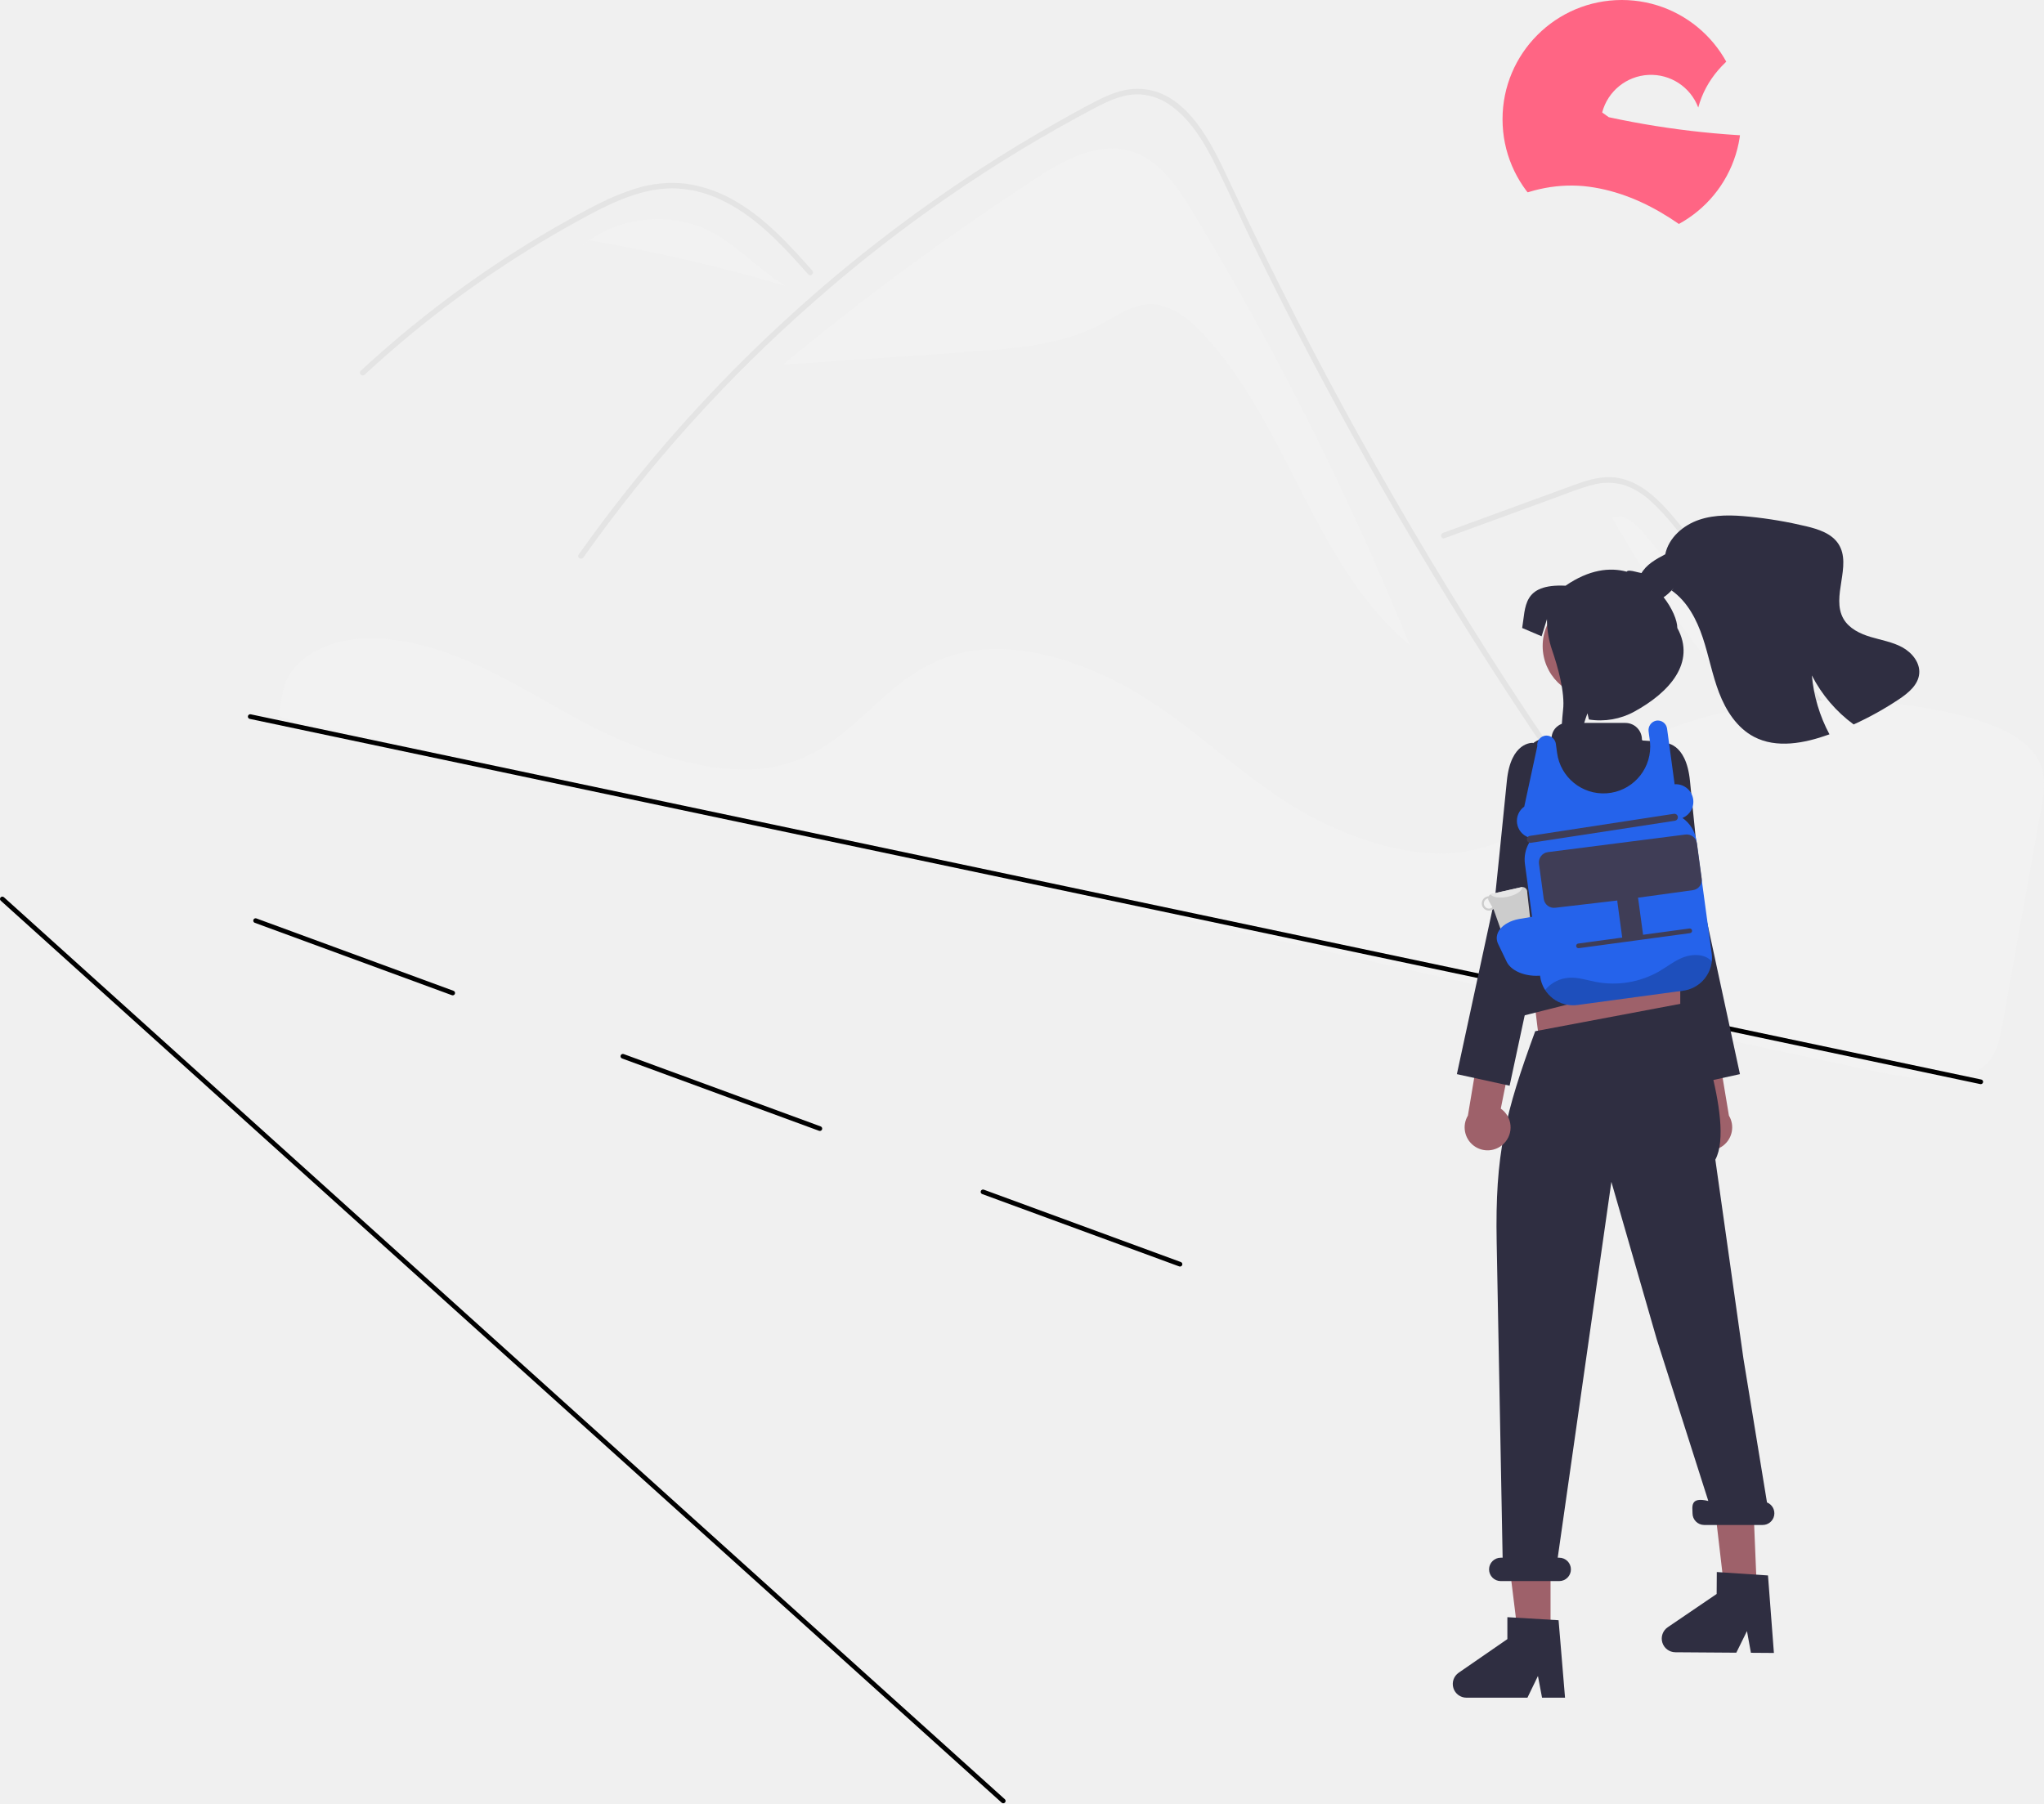
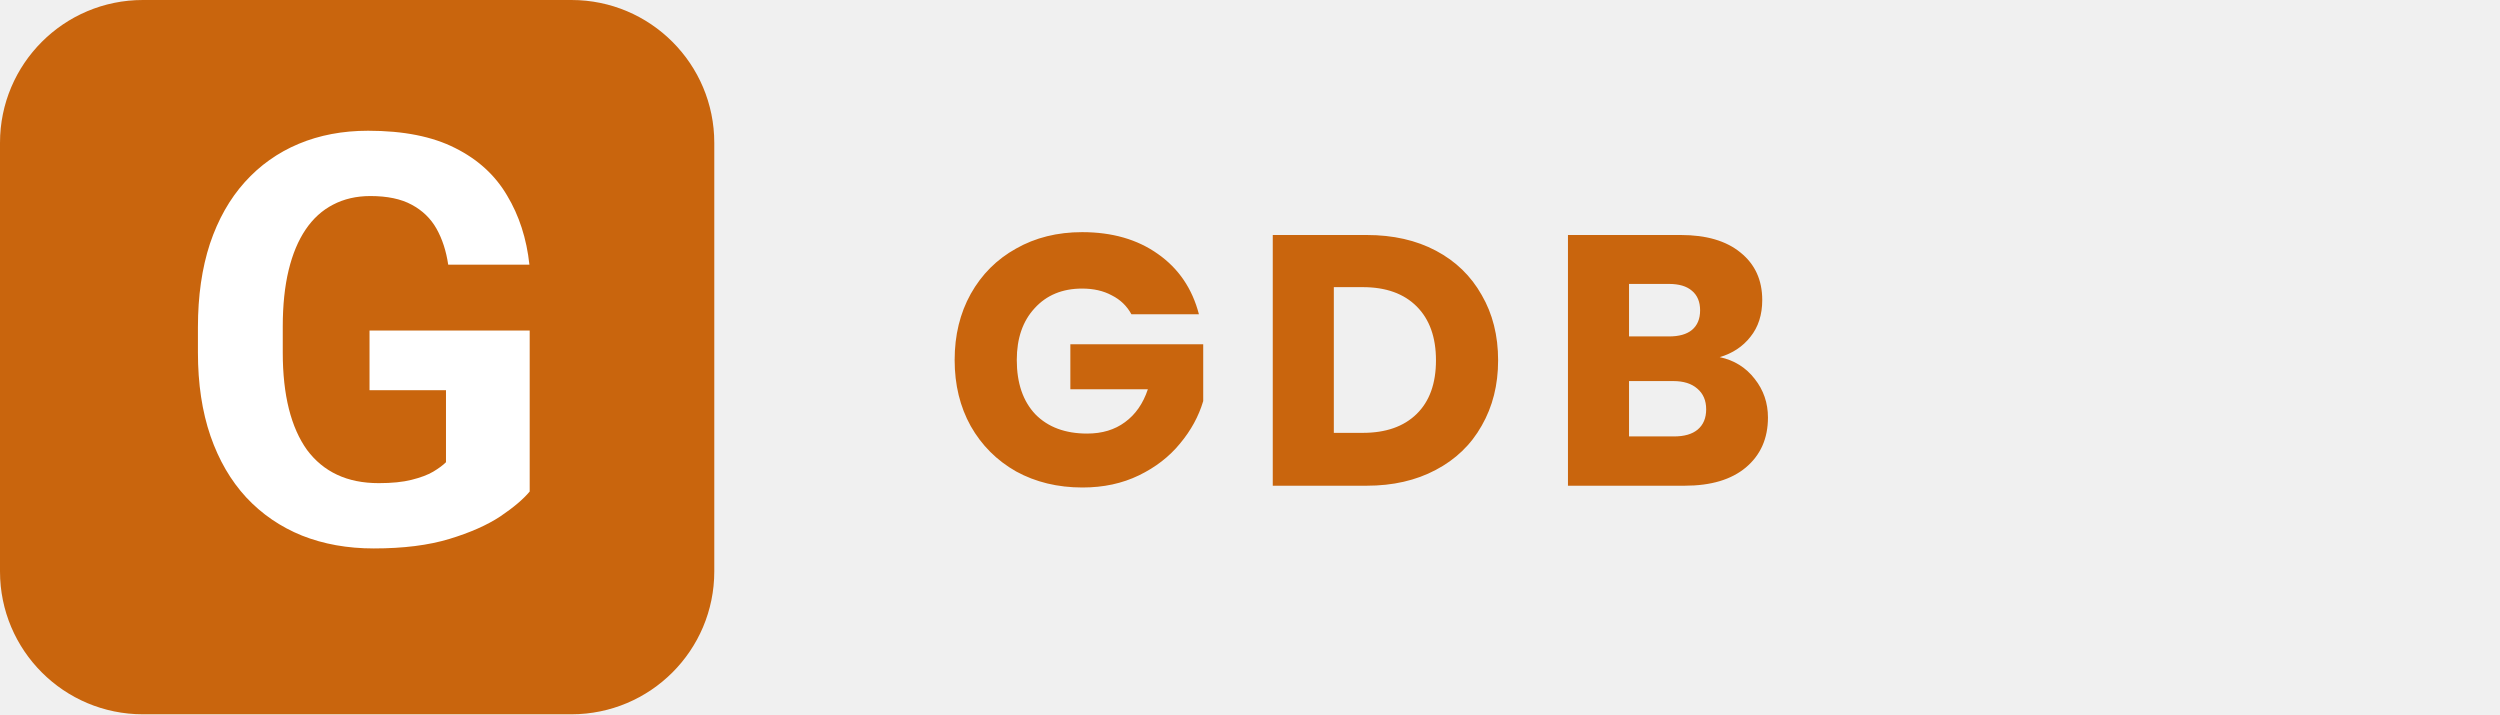
- <svg xmlns="http://www.w3.org/2000/svg" data-name="Layer 1" width="874.039" height="771.292" viewBox="0 0 874.039 771.292">
-   <path d="M673.062,155.137c-6.611-10.934-14.444-22.608-26.712-26.178-14.207-4.135-28.802,4.079-41.181,12.184a1200.013,1200.013,0,0,0-106.794,78.684l.037.424q39.846-2.748,79.691-5.496c19.192-1.324,39.044-2.83,56.005-11.909,6.436-3.445,12.71-8.047,20.003-8.368,9.061-.398,16.962,5.93,23.17,12.541,36.727,39.109,47.355,98.916,88.558,133.276A1307.621,1307.621,0,0,0,673.062,155.137Z" transform="translate(-162.9803 -64.354)" fill="#f2f2f2" />
-   <path d="M898.816,486.852c-4.061-5.128-5.721-6.33-9.727-11.505Q840.159,412.063,797.108,344.504q-29.241-45.883-55.583-93.529-12.541-22.651-24.394-45.658-9.198-17.839-17.985-35.891c-1.675-3.437-3.303-6.891-4.923-10.352-3.817-8.139-7.563-16.318-11.585-24.346-4.583-9.151-10.162-18.744-18.578-24.891a25.346,25.346,0,0,0-13.204-5.081c-6.851-.443-13.173,2.386-19.115,5.476a615.324,615.324,0,0,0-120.996,83.438A629.917,629.917,0,0,0,412.444,302.789c-.869,1.241-2.924.055-2.047-1.193q5.18-7.325,10.565-14.492A633.399,633.399,0,0,1,582.67,136.269q15.73-10.194,32.051-19.431c5.484-3.106,10.992-6.171,16.594-9.048,5.492-2.821,11.324-5.358,17.598-5.452,21.351-.332,32.407,23.848,40,40.119q3.58,7.681,7.246,15.314,13.856,28.981,28.779,57.432,9.21,17.566,18.823,34.927,29.917,54.062,63.596,105.935c29.743,45.808,59.25,86.275,93.134,129.112C901.424,486.362,899.756,488.053,898.816,486.852Z" transform="translate(-162.9803 -64.354)" fill="#e4e4e4" />
-   <path d="M508.636,181.73c-1.24-1.383-2.473-2.766-3.722-4.149-9.846-10.889-20.411-21.652-33.931-27.894a49.228,49.228,0,0,0-20.624-4.781c-7.38.024-14.595,1.96-21.414,4.67-3.224,1.288-6.377,2.75-9.482,4.307-3.548,1.786-7.033,3.69-10.502,5.61q-9.767,5.405-19.281,11.284-18.93,11.699-36.674,25.184-9.198,6.993-18.017,14.445-8.202,6.922-16.073,14.216c-1.122,1.035-2.797-.64-1.675-1.675,1.383-1.288,2.782-2.568,4.18-3.832q5.927-5.358,12.043-10.51,11.153-9.411,22.884-18.096,18.242-13.513,37.74-25.192,9.743-5.832,19.755-11.174c2.015-1.075,4.054-2.126,6.116-3.121a97.502,97.502,0,0,1,14.54-5.919,51.724,51.724,0,0,1,21.96-2.157,57.173,57.173,0,0,1,20.261,7.009c13.275,7.42,23.572,18.894,33.591,30.091C511.323,181.184,509.655,182.867,508.636,181.73Z" transform="translate(-162.9803 -64.354)" fill="#e4e4e4" />
-   <path d="M780.643,294.569l31.811-11.635L828.249,277.157c5.144-1.881,10.276-4.023,15.593-5.37a24.6,24.6,0,0,1,14.114.18,32.529,32.529,0,0,1,11.008,6.824,89.337,89.337,0,0,1,9.029,9.642c3.439,4.133,6.827,8.308,10.23,12.47q21.068,25.765,41.86,51.755,20.792,25.989,41.306,52.198,20.564,26.274,40.845,52.767,2.484,3.246,4.965,6.494c.914,1.196,2.973.017,2.047-1.196q-20.431-26.76-41.147-53.3-20.767-26.604-41.82-52.982-21.053-26.378-42.391-52.527-5.316-6.515-10.649-13.015c-2.999-3.655-5.965-7.35-9.254-10.753-6.039-6.245-13.583-11.764-22.614-11.914-5.31-.088-10.448,1.597-15.381,3.381-5.318,1.924-10.624,3.884-15.935,5.826l-32.034,11.716-8.008,2.929c-1.421.52-.807,2.812.63,2.286Z" transform="translate(-162.9803 -64.354)" fill="#e4e4e4" />
-   <path d="M466.796,163.388c-16.166-8.308-36.868-6.681-51.723,3.699a737.726,737.726,0,0,1,83.932,19.589C487.555,179.967,478.599,169.455,466.796,163.388Z" transform="translate(-162.9803 -64.354)" fill="#f2f2f2" />
-   <path d="M414.914,167.059l-3.112,2.53c1.053-.885,2.147-1.715,3.271-2.501C415.02,167.078,414.967,167.068,414.914,167.059Z" transform="translate(-162.9803 -64.354)" fill="#f2f2f2" />
-   <path d="M867.766,294.685c-3.131-3.812-6.517-7.803-11.201-9.351l-4.373.172A496.015,496.015,0,0,0,984.306,436.543Q926.036,365.614,867.766,294.685Z" transform="translate(-162.9803 -64.354)" fill="#f2f2f2" />
-   <path d="M667.565,606.081a.992.992,0,0,1-.345-.062l-84.261-30.953a1.0 1,0,0,1,.689-1.877L667.91,604.142a1.0 1,0,0,1-.345,1.938Z" transform="translate(-162.9803 -64.354)" />
-   <path d="M513.565,548.081a.992.992,0,0,1-.345-.062l-84.261-30.953a1.0 1,0,0,1,.689-1.877L513.91,546.142a1.0 1,0,0,1-.345,1.938Z" transform="translate(-162.9803 -64.354)" />
-   <path d="M356.565,490.081a.992.992,0,0,1-.345-.062l-84.261-30.953a1.0 1,0,1,1,.689-1.877L356.91,488.142a1.0 1,0,0,1-.345,1.938Z" transform="translate(-162.9803 -64.354)" />
-   <path d="M340.778,339.738c-3.513-.785-7.07-1.405-10.583-1.837l-.511-.063c-23.321-2.777-43.01,6.958-45.796,22.645l-.495,2.838c-.309,1.795-.643,3.725-1.04,5.86-.192,1.054.867,2.132,2.407,2.476L845.649,497.037c39.607,8.564,79.087,17.024,117.337,25.144a177.652,177.652,0,0,0,21.711,3.511c10.927.926,18.927-.293,24.46-3.725l.001 0c6.877-4.253,8.607-11.157,10.019-19.078,2.846-15.997,5.877-32.793,8.897-49.538,2.661-14.758,5.316-29.477,7.832-43.574,1.478-8.369,2.281-15.869-2.879-22.891-5.596-7.598-17.581-13.494-35.623-17.527-.218-.049-.434-.097-.655-.145-56.592-12.407-117.619-2.55-151.854,24.53-3.942,3.118-7.734,6.553-11.401,9.875a158.915,158.915,0,0,1-17.302,14.232,66.95,66.95,0,0,1-10.666,5.986c-.257.125-.548.255-.851.372-.705.318-1.433.613-2.135.865a62.042,62.042,0,0,1-12.655,3.397l-.431.065c-.326.056-.678.107-1.027.147a68.206,68.206,0,0,1-7.479.589c-10.812.309-22.585-1.669-34.991-5.882a151.752,151.752,0,0,1-32.578-15.751c-10.814-6.914-20.639-14.717-30.141-22.263-4.173-3.316-8.49-6.743-12.828-10.046-.815-.622-1.618-1.23-2.434-1.842-5.313-3.969-10.177-7.354-14.871-10.348a146.281,146.281,0,0,0-37.143-17.035c-13.864-4.03-26.63-5.128-37.931-3.275a60.649,60.649,0,0,0-9.253,2.27c-13.923,4.597-23.917,13.74-33.581,22.583-12.021,10.999-24.453,22.373-44.611,25.204-23.263,3.273-53.836-7.081-74.693-17.866-6.557-3.391-13.045-7.056-19.318-10.601q-3.801-2.148-7.611-4.28c-4.993-2.785-9.099-4.982-12.918-6.915l-1.208-.614c-.673-.337-1.346-.675-2.034-1.007-4.55-2.238-8.825-4.154-13.075-5.86l-1.004-.409c-2.021-.785-3.918-1.486-5.788-2.137l-.747-.259A109.236,109.236,0,0,0,340.778,339.738Z" transform="translate(-162.9803 -64.354)" fill="#f2f2f2" />
-   <path d="M1009.981,528.062a1.009,1.009,0,0,1-.208-.021l-740-156.208a1,1,0,0,1,.413-1.957l740,156.208a1,1,0,0,1-.206,1.979Z" transform="translate(-162.9803 -64.354)" />
-   <circle cx="693.5" cy="51" r="51" fill="#ff6584" />
-   <path d="M948.516,76.224c-24.717-3.341-52.935,10.019-59.341,34.124a21.597,21.597,0,0,0-41.093,2.109l2.83,2.027a372.275,372.275,0,0,0,160.659-.726C994.377,95.688,973.233,79.565,948.516,76.224Z" transform="translate(-162.9803 -64.354)" fill="#f0f0f0" />
-   <path d="M842.516,144.224c-24.717-3.341-52.935,10.019-59.341,34.124a21.597,21.597,0,0,0-41.093,2.109l2.83,2.027a372.275,372.275,0,0,0,160.659-.726C888.377,163.688,867.233,147.565,842.516,144.224Z" transform="translate(-162.9803 -64.354)" fill="#f0f0f0" />
-   <path d="M886.872,553.437a9.76,9.76,0,0,1,1.357-14.904L872.689,461.346l17.161,5.51,12.439,74.659A9.813,9.813,0,0,1,886.872,553.437Z" transform="translate(-162.9803 -64.354)" fill="#9e616a" />
-   <path d="M863.926,390.13l10.648-8.037s9.393-.665,11.056,16.274,5.079,49.95,5.079,49.95l16.293,75.463-22.554,4.95-17.451-81.438-10.469-24.184Z" transform="translate(-162.9803 -64.354)" fill="#2f2e41" />
-   <polygon points="718.5 449 658.5 448 653.5 407 718.5 407 718.5 449" fill="#9e616a" />
-   <polygon points="663.032 699.832 649.181 699.831 642.591 646.404 663.034 646.405 663.032 699.832" fill="#9e616a" />
-   <polygon points="751.276 680.645 737.425 680.548 731.21 627.076 749.225 631.209 751.276 680.645" fill="#9e616a" />
-   <polygon points="707.954 371.691 711.092 379.851 710.465 388.011 649.04 409.286 652.088 373.574 658.993 365.414 707.954 371.691" fill="#ffb6b6" />
-   <circle cx="681.602" cy="276.32" r="21.938" fill="#9e616a" />
-   <path d="M832.208,790.486h-9.829l-1.754-9.279-4.493,9.279H790.064a5.86,5.86,0,0,1-3.33-10.682l20.817-14.377v-9.381l21.896,1.307Z" transform="translate(-162.9803 -64.354)" fill="#2f2e41" />
-   <path d="M921.523,771.351l-9.828-.069-1.689-9.292-4.558,9.248-26.067-.182a5.86,5.86,0,0,1-3.255-10.705l20.917-14.231.066-9.381,21.886,1.46Z" transform="translate(-162.9803 -64.354)" fill="#2f2e41" />
-   <path d="M918.566,706.973l-10.086-61.619-12-85c8.788-16.32-11-67-11-67l-2.793.134L819.467,505.415l.014-.061c-12.931,35.268-17.215,52.691-16.506,90.248l2.547,135.01h-.799a5,5,0,0,0,0,10h25a5,5,0,0,0,0-10h-.645l22.947-160.757L871.48,637.354l22,69c-8-2-6.758,2.634-6.758,5.258a5,5,0,0,0,5,5h25a4.995,4.995,0,0,0,1.844-9.639Z" transform="translate(-162.9803 -64.354)" fill="#2f2e41" />
-   <path d="M890.403,495.979l-2-20a3.987,3.987,0,0,0-3.605-2.995c-.833-9.527-4.339-50.629-4.549-52.421l-.008-.076-1.594-34.058a5.037,5.037,0,0,0-4.703-4.79l-8.421-.55a.446.446,0,0,1-.431-.445,7.081,7.081,0,0,0-7.081-7.081H833.08a6.63,6.63,0,0,0-6.576,5.804.44.44,0,0,1-.448.396l-.003-0a11.845,11.845,0,0,0-11.915,9.824c-3.408,19.831-10.239,64.84-6.862,89.862,1.176,8.711-1.359,1.812-1.803,9.1a5.365,5.365,0,0,0,1.336,3.89c-2.058.598-2.856,2.821-2.328,4.916l-.438-.108a4,4,0,0,0,4.856,2.901L885.502,480.836C887.644,480.296,890.943,498.121,890.403,495.979Z" transform="translate(-162.9803 -64.354)" fill="#2f2e41" />
-   <path d="M806.089,553.437a9.76,9.76,0,0,0-1.357-14.904l15.54-77.187-17.161,5.51-12.439,74.659A9.813,9.813,0,0,0,806.089,553.437Z" transform="translate(-162.9803 -64.354)" fill="#9e616a" />
-   <path d="M829.034,390.13l-10.648-8.037s-9.393-.665-11.056,16.274-5.079,49.95-5.079,49.95l-16.293,75.463,22.554,4.95,17.451-81.438,10.469-24.184Z" transform="translate(-162.9803 -64.354)" fill="#2f2e41" />
-   <path d="M868.076,321.166c4.087,1.217,7.9-2.202,10.745-5.441l-1.011,1.2c6.692,4.713,10.693,12.39,13.289,20.161,2.596,7.763,4.044,15.894,6.975,23.546,2.93,7.643,7.66,15.037,14.9,18.85,9.699,5.107,21.583,2.785,31.9-.9.137-.051.266-.094.403-.146a65.737,65.737,0,0,1-7.523-25.191,59.771,59.771,0,0,0,17.873,20.967,137.213,137.213,0,0,0,19.381-10.779c3.984-2.665,8.183-6.109,8.645-10.882.471-4.738-3.067-9.065-7.24-11.344-4.173-2.279-8.971-3.05-13.529-4.421-4.55-1.362-9.194-3.599-11.584-7.711-5.509-9.459,3.761-22.8-2.151-32.02-2.913-4.533-8.568-6.349-13.812-7.609a182.606,182.606,0,0,0-24.317-4.104c-7.189-.72-14.617-.985-21.455,1.328-6.838,2.313-13.041,7.686-14.506,14.763-3.993,2.099-8.217,4.421-10.359,8.405C862.558,313.815,863.749,319.881,868.076,321.166Z" transform="translate(-162.9803 -64.354)" fill="#2f2e41" />
-   <path d="M874.177,319.572c3.914,4.903,6.044,10.205,6.044,13.38,8.13,14.859-3.496,27.623-18.356,35.753a30.443,30.443,0,0,1-19.45,3.391l-.622-2.654-.842,2.39s-9.675,31.954-12.866,33.828c1.211-5.687,2.598-32.017,3.272-37.567.933-7.554-2.32-18.799-4.667-25.638a40.366,40.366,0,0,1-2.21-13.1v-.195l-2.285,7.34-8.319-3.549c1.548-8.878,0-18.956,18.556-18.082,10.036-6.902,18.873-7.953,26.133-5.996.937-1.448,6.339,1.264,7.9.502" transform="translate(-162.9803 -64.354)" fill="#2f2e41" />
-   <path d="M894.95,475.58a14.211,14.211,0,0,1-12.22,12.5l-45.17,6.12a14.224,14.224,0,0,1-15.99-12.18l-6.51-48.14a14.175,14.175,0,0,1,1.8-9.04l-.31-2.34a7.49,7.49,0,0,1-1.78-13.14l5.58-25.85a4.007,4.007,0,0,1,3.82-4.54,4.113,4.113,0,0,1,4.13,3.63l.51,3.8a20.001,20.001,0,0,0,39.82-2.66,20.672,20.672,0,0,0-.18-2.71l-.5-3.74a4.15,4.15,0,0,1,3.18-4.69,3.999,3.999,0,0,1,4.71,3.4l3.23,23.8a7.492,7.492,0,0,1,3.35,14.41,14.165,14.165,0,0,1,5.97,9.74l6.52,48.15A14,14,0,0,1,894.95,475.58Z" transform="translate(-162.9803 -64.354)" fill="#2563eb" />
-   <path d="M815.906,423.559a1.502,1.502,0,0,1,1.285-1.688l61.566-9.437a1.5,1.5,0,1,1,.402,2.973l-61.566,9.437A1.502,1.502,0,0,1,815.906,423.559Z" transform="translate(-162.9803 -64.354)" fill="#3f3d56" />
-   <path d="M823.101,448.829l-2.035-15.036a4.413,4.413,0,0,1,3.782-4.965l58.801-7.522a4.413,4.413,0,0,1,4.965,3.782l2.035,15.036a4.413,4.413,0,0,1-3.782,4.965L863.381,448.32a4.413,4.413,0,0,1,.117.489l2.079,15.36,19.819-2.682a1,1,0,1,1,.268,1.982l-19.819,2.682-8.919,1.207L838.098,469.906a1,1,0,0,1-.268-1.982l18.828-2.548-2.079-15.36a4.414,4.414,0,0,1-.017-.502l-26.496,3.097A4.413,4.413,0,0,1,823.101,448.829Z" transform="translate(-162.9803 -64.354)" fill="#3f3d56" />
-   <path d="M591.98,835.646a.998.998,0,0,1-.669-.257l-428-385.792a1,1,0,0,1,1.339-1.486l428,385.792a1,1,0,0,1-.67,1.743Z" transform="translate(-162.9803 -64.354)" />
-   <path d="M816.03,445.94a2.026,2.026,0,0,0-2.15-2.17,1.864,1.864,0,0,0-.32.04l-12.66,2.86a2.085,2.085,0,0,0-1.34,1.03,2.606,2.606,0,0,0-.55.08,3.076,3.076,0,1,0,1.36,6,3.118,3.118,0,0,0,1.24-.6l4.29,12.08a2.015,2.015,0,0,0,2.21.97l8.23-1.86a2.043,2.043,0,0,0,1.57-1.82Zm-15.85,6.98a2.2,2.2,0,0,1-.98-4.29c.04-.01.08,0,.12-.01a2.071,2.071,0,0,0,.27,1.04L801.16,452.4A2.071,2.071,0,0,1,800.18,452.92Z" transform="translate(-162.9803 -64.354)" fill="#ccc" />
-   <path d="M813.88,443.77c.12,1.6-2.62,3.44-6.29,4.17-3.37.69-6.39.21-7.24-1.05a1.919,1.919,0,0,1,.55-.22l12.66-2.86A1.864,1.864,0,0,1,813.88,443.77Z" transform="translate(-162.9803 -64.354)" fill="#e6e6e6" />
-   <path d="M807.264,475.724l-3.675-7.646c-2.153-4.479,1.789-9.245,8.787-10.624L821,456l3.607,25.202-.747.147C816.862,482.727,809.417,480.203,807.264,475.724Z" transform="translate(-162.9803 -64.354)" fill="#2563eb" />
-   <g opacity="0.2">
-     <path d="M894.95,475.58a14.211,14.211,0,0,1-12.22,12.5l-45.17,6.12a14.208,14.208,0,0,1-13.87-6.42,14.512,14.512,0,0,1,10.36-5.24c3.88-.2,7.64,1.09,11.44,1.81a39.589,39.589,0,0,0,26.83-4.45c3.53-2.05,6.71-4.67,10.59-6.13,3.88-1.45,8.89-1.4,11.7,1.43A4.033,4.033,0,0,1,894.95,475.58Z" transform="translate(-162.9803 -64.354)" />
-   </g>
+ <svg xmlns="http://www.w3.org/2000/svg" width="175" height="50" viewBox="0 0 175 50" fill="none">
+   <path d="M79.2 22C78.883 21.417 78.425 20.975 77.825 20.675C77.242 20.358 76.55 20.2 75.75 20.2C74.367 20.2 73.258 20.658 72.425 21.575C71.592 22.475 71.175 23.683 71.175 25.2C71.175 26.817 71.608 28.083 72.475 29C73.358 29.9 74.567 30.35 76.1 30.35C77.15 30.35 78.033 30.083 78.75 29.55C79.483 29.017 80.017 28.25 80.35 27.25H74.925V24.1H84.225V28.075C83.908 29.142 83.367 30.133 82.6 31.05C81.85 31.967 80.892 32.708 79.725 33.275C78.558 33.842 77.242 34.125 75.775 34.125C74.042 34.125 72.492 33.75 71.125 33C69.775 32.233 68.717 31.175 67.95 29.825C67.2 28.475 66.825 26.933 66.825 25.2C66.825 23.467 67.2 21.925 67.95 20.575C68.717 19.208 69.775 18.15 71.125 17.4C72.475 16.633 74.017 16.25 75.75 16.25C77.85 16.25 79.617 16.758 81.05 17.775C82.5 18.792 83.458 20.2 83.925 22H79.2ZM95.668 16.45C97.518 16.45 99.135 16.817 100.518 17.55C101.901 18.283 102.968 19.317 103.718 20.65C104.485 21.967 104.868 23.492 104.868 25.225C104.868 26.942 104.485 28.467 103.718 29.8C102.968 31.133 101.893 32.167 100.493 32.9C99.11 33.633 97.501 34 95.668 34H89.093V16.45H95.668ZM95.393 30.3C97.01 30.3 98.268 29.858 99.168 28.975C100.068 28.092 100.518 26.842 100.518 25.225C100.518 23.608 100.068 22.35 99.168 21.45C98.268 20.55 97.01 20.1 95.393 20.1H93.368V30.3H95.393ZM120.382 25C121.399 25.217 122.215 25.725 122.832 26.525C123.449 27.308 123.757 28.208 123.757 29.225C123.757 30.692 123.24 31.858 122.207 32.725C121.19 33.575 119.765 34 117.932 34H109.757V16.45H117.657C119.44 16.45 120.832 16.858 121.832 17.675C122.849 18.492 123.357 19.6 123.357 21C123.357 22.033 123.082 22.892 122.532 23.575C121.999 24.258 121.282 24.733 120.382 25ZM114.032 23.55H116.832C117.532 23.55 118.065 23.4 118.432 23.1C118.815 22.783 119.007 22.325 119.007 21.725C119.007 21.125 118.815 20.667 118.432 20.35C118.065 20.033 117.532 19.875 116.832 19.875H114.032V23.55ZM117.182 30.55C117.899 30.55 118.449 30.392 118.832 30.075C119.232 29.742 119.432 29.267 119.432 28.65C119.432 28.033 119.224 27.55 118.807 27.2C118.407 26.85 117.849 26.675 117.132 26.675H114.032V30.55H117.182Z" fill="#C9650D" />
+   <rect width="50" height="50" rx="10" fill="#C9650D" />
+   <path d="M37.078 23.137V34.406C36.635 34.94 35.952 35.52 35.027 36.145C34.103 36.757 32.911 37.284 31.453 37.727C29.995 38.169 28.23 38.391 26.16 38.391C24.324 38.391 22.651 38.091 21.141 37.492C19.63 36.88 18.328 35.988 17.234 34.816C16.154 33.645 15.32 32.212 14.734 30.52C14.148 28.814 13.855 26.867 13.855 24.68V22.902C13.855 20.715 14.135 18.768 14.695 17.062C15.268 15.357 16.082 13.918 17.137 12.746C18.191 11.574 19.448 10.682 20.906 10.07C22.365 9.458 23.986 9.152 25.77 9.152C28.244 9.152 30.275 9.556 31.863 10.363C33.452 11.158 34.663 12.264 35.496 13.684C36.342 15.09 36.863 16.704 37.059 18.527H31.375C31.232 17.564 30.958 16.724 30.555 16.008C30.151 15.292 29.572 14.732 28.816 14.328C28.074 13.925 27.111 13.723 25.926 13.723C24.949 13.723 24.077 13.925 23.309 14.328C22.553 14.719 21.915 15.298 21.395 16.066C20.874 16.835 20.477 17.785 20.203 18.918C19.93 20.051 19.793 21.366 19.793 22.863V24.68C19.793 26.164 19.936 27.479 20.223 28.625C20.509 29.758 20.932 30.715 21.492 31.496C22.065 32.264 22.768 32.844 23.602 33.234C24.435 33.625 25.405 33.82 26.512 33.82C27.436 33.82 28.204 33.742 28.816 33.586C29.441 33.43 29.943 33.241 30.32 33.02C30.711 32.785 31.01 32.564 31.219 32.355V27.316H25.867V23.137H37.078Z" fill="white" />
</svg>
